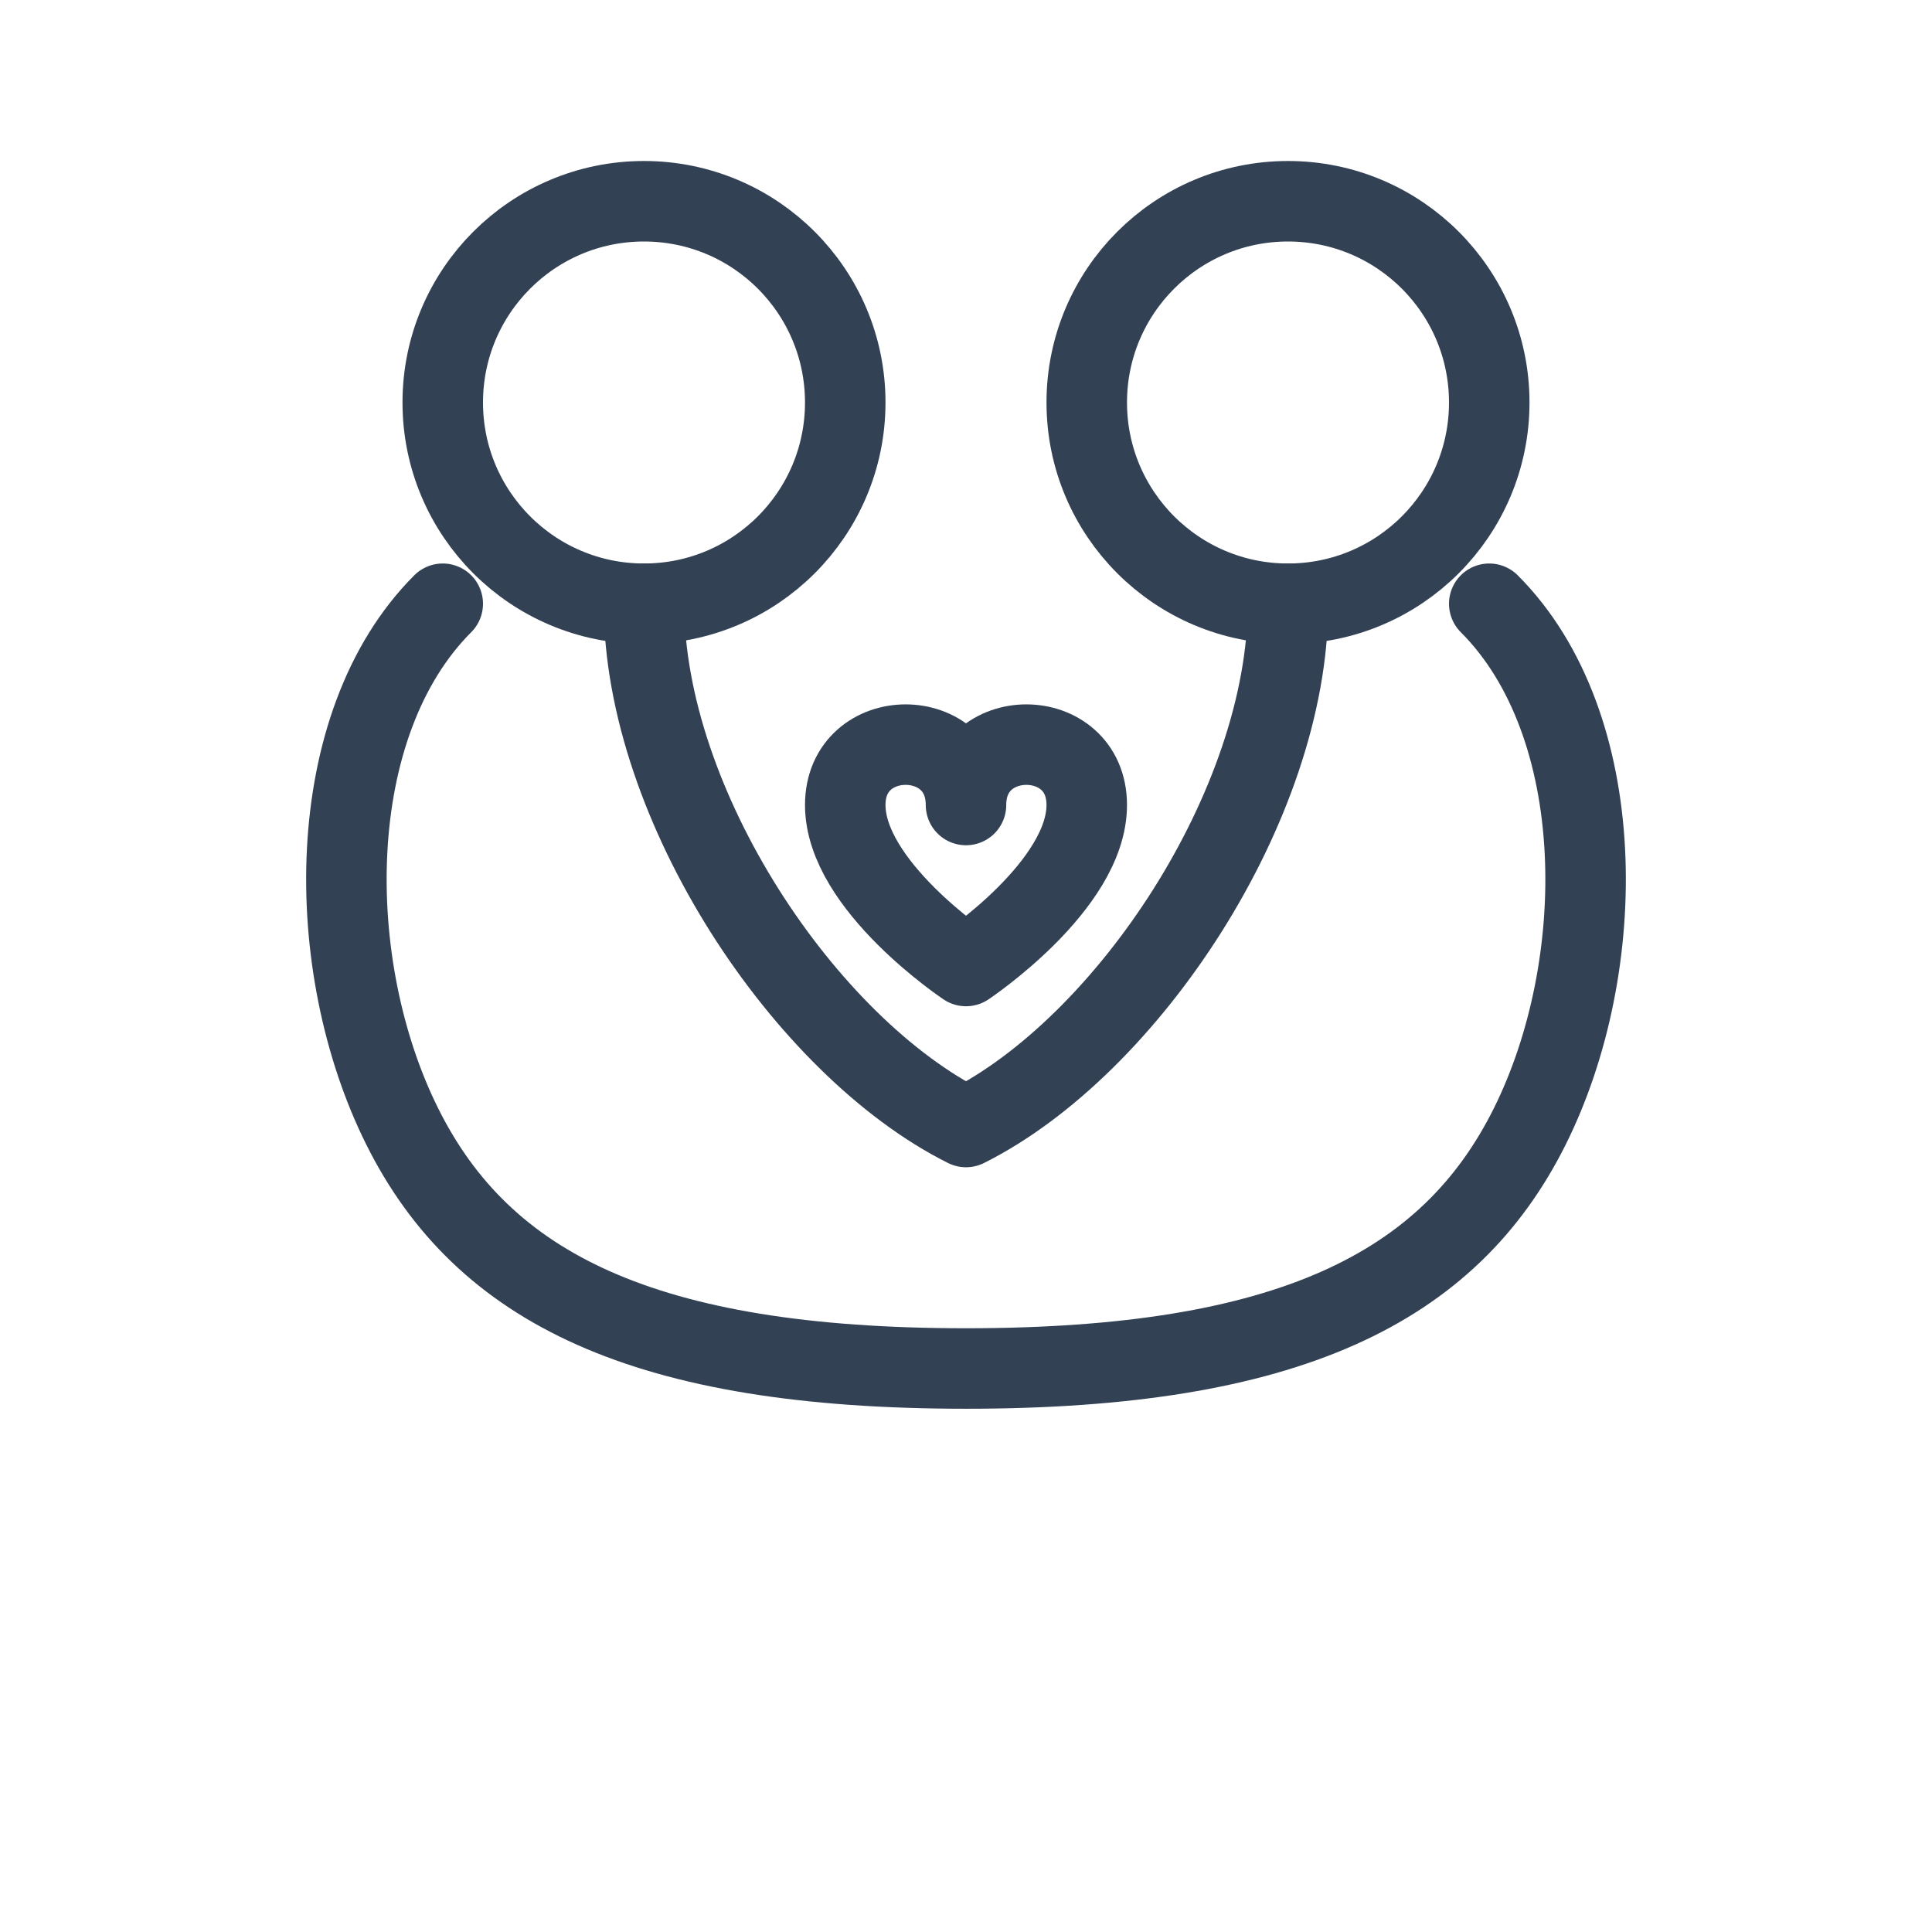
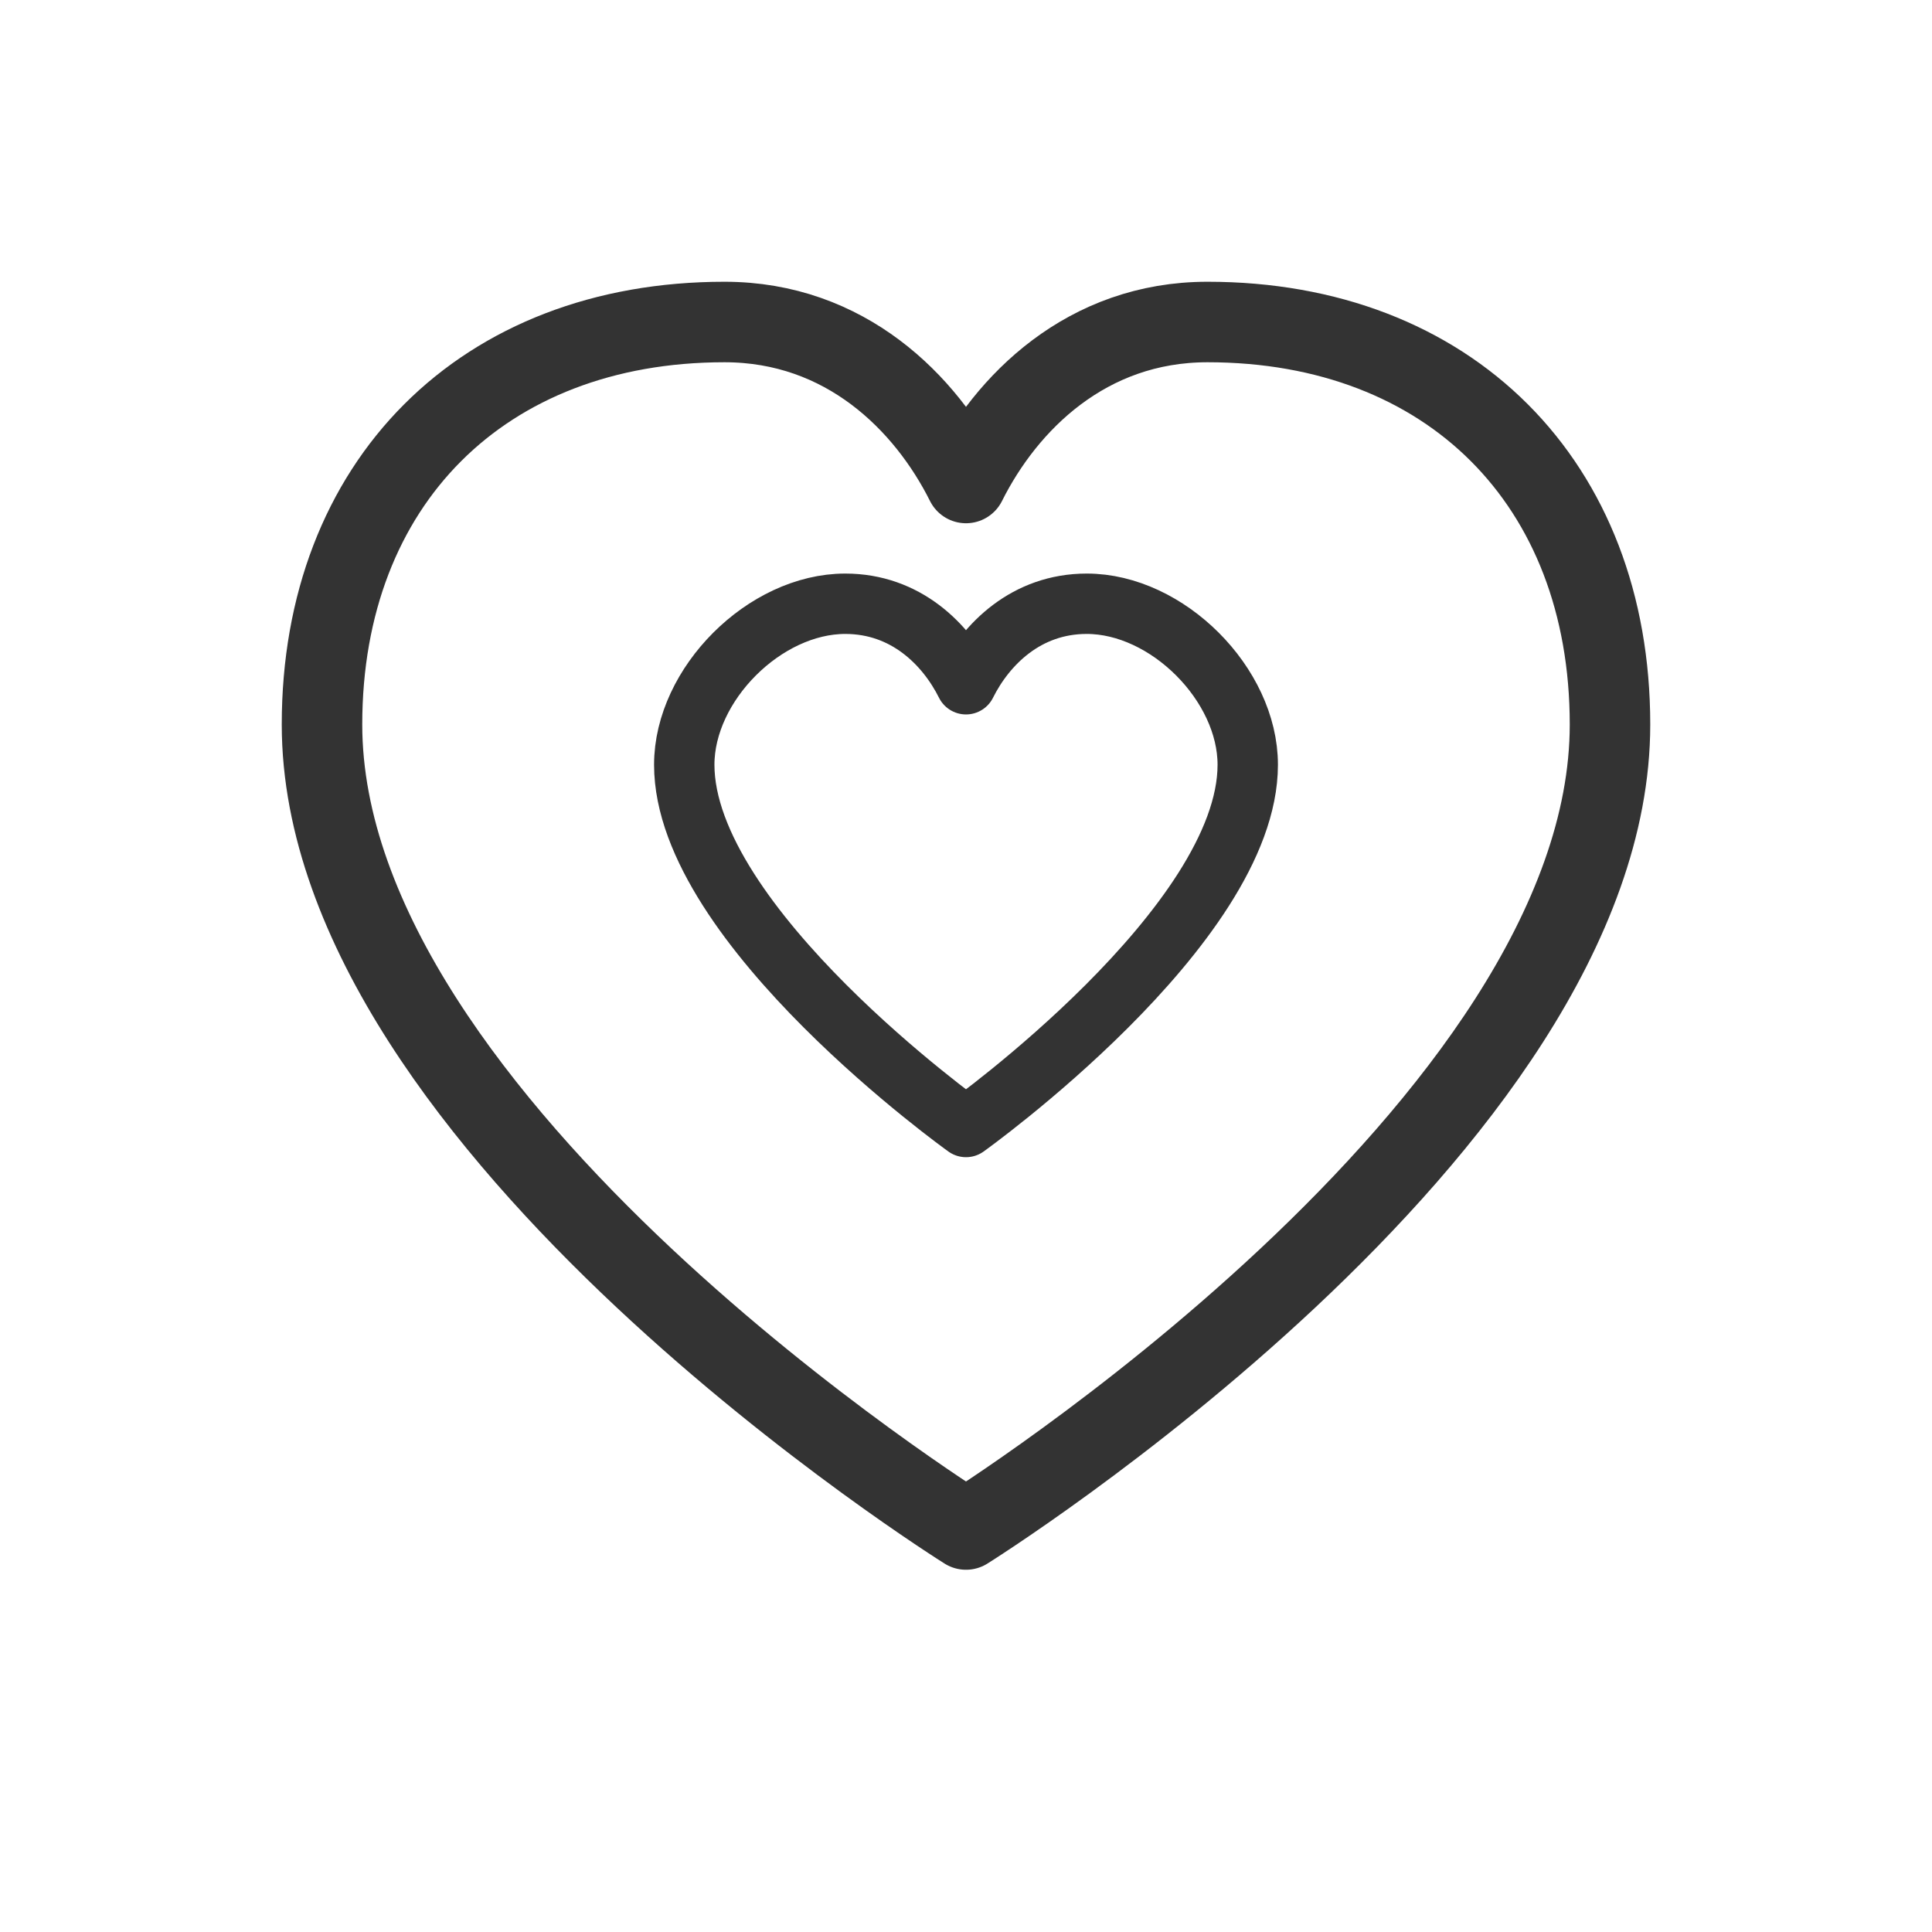
- <svg xmlns="http://www.w3.org/2000/svg" viewBox="0 0 48 48" fill="none" stroke="#334155" stroke-width="2" stroke-linecap="round" stroke-linejoin="round">
-   <circle cx="16" cy="10" r="5" />
-   <circle cx="32" cy="10" r="5" />
-   <path d="M11 15 C8 18 8 24 10 28 C12 32 16 34 24 34 C32 34 36 32 38 28 C40 24 40 18 37 15" />
-   <path d="M16 15 C16 20 20 26 24 28 C28 26 32 20 32 15" />
-   <path d="M24 20c0-2-3-2-3 0 0 2 3 4 3 4s3-2 3-4c0-2-3-2-3 0z" />
+ <svg xmlns="http://www.w3.org/2000/svg" viewBox="0 0 48 48" fill="none">
+   <g stroke="#333" stroke-width="2" stroke-linecap="round" stroke-linejoin="round">
+     <path d="M24 38 C24 38 8 28 8 18 C8 12 12 8 18 8 C21 8 23 10 24 12 C25 10 27 8 30 8 C36 8 40 12 40 18 C40 28 24 38 24 38Z" />
+     <path d="M24 28 C24 28 17 23 17 19 C17 17 19 15 21 15 C22.5 15 23.5 16 24 17 C24.5 16 25.5 15 27 15 C29 15 31 17 31 19 C31 23 24 28 24 28Z" stroke-width="1.5" />
+   </g>
</svg>
